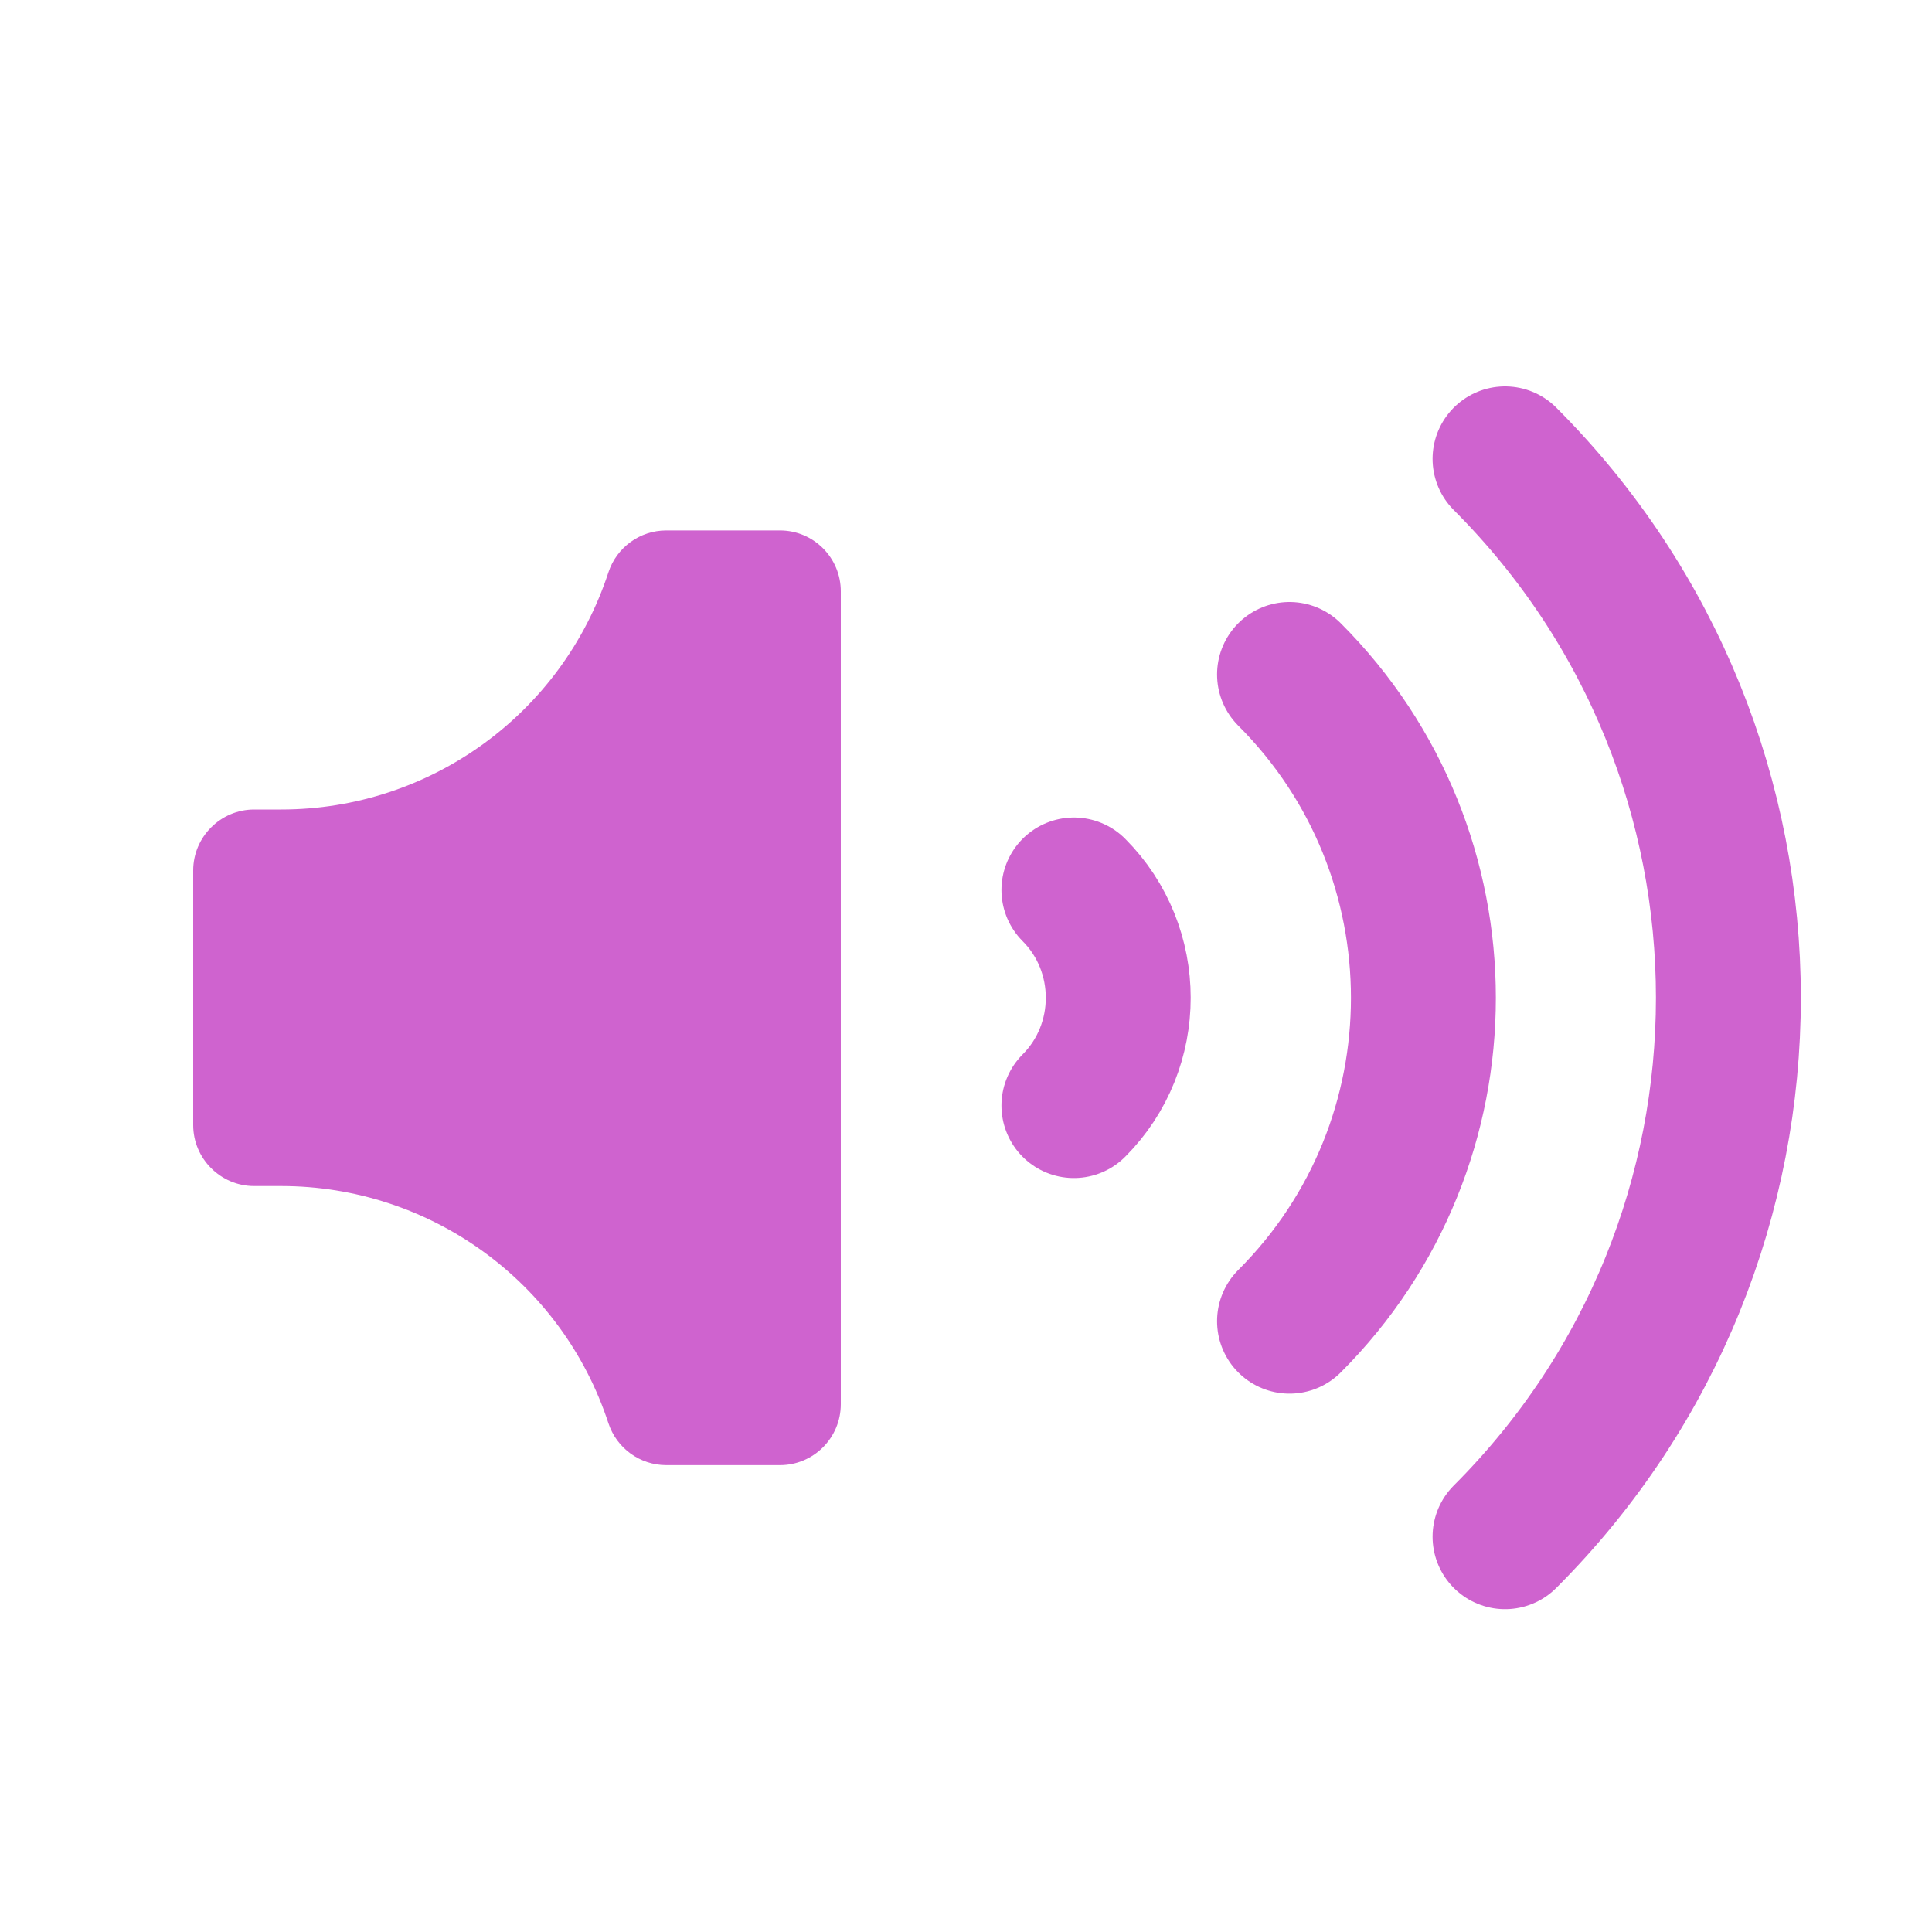
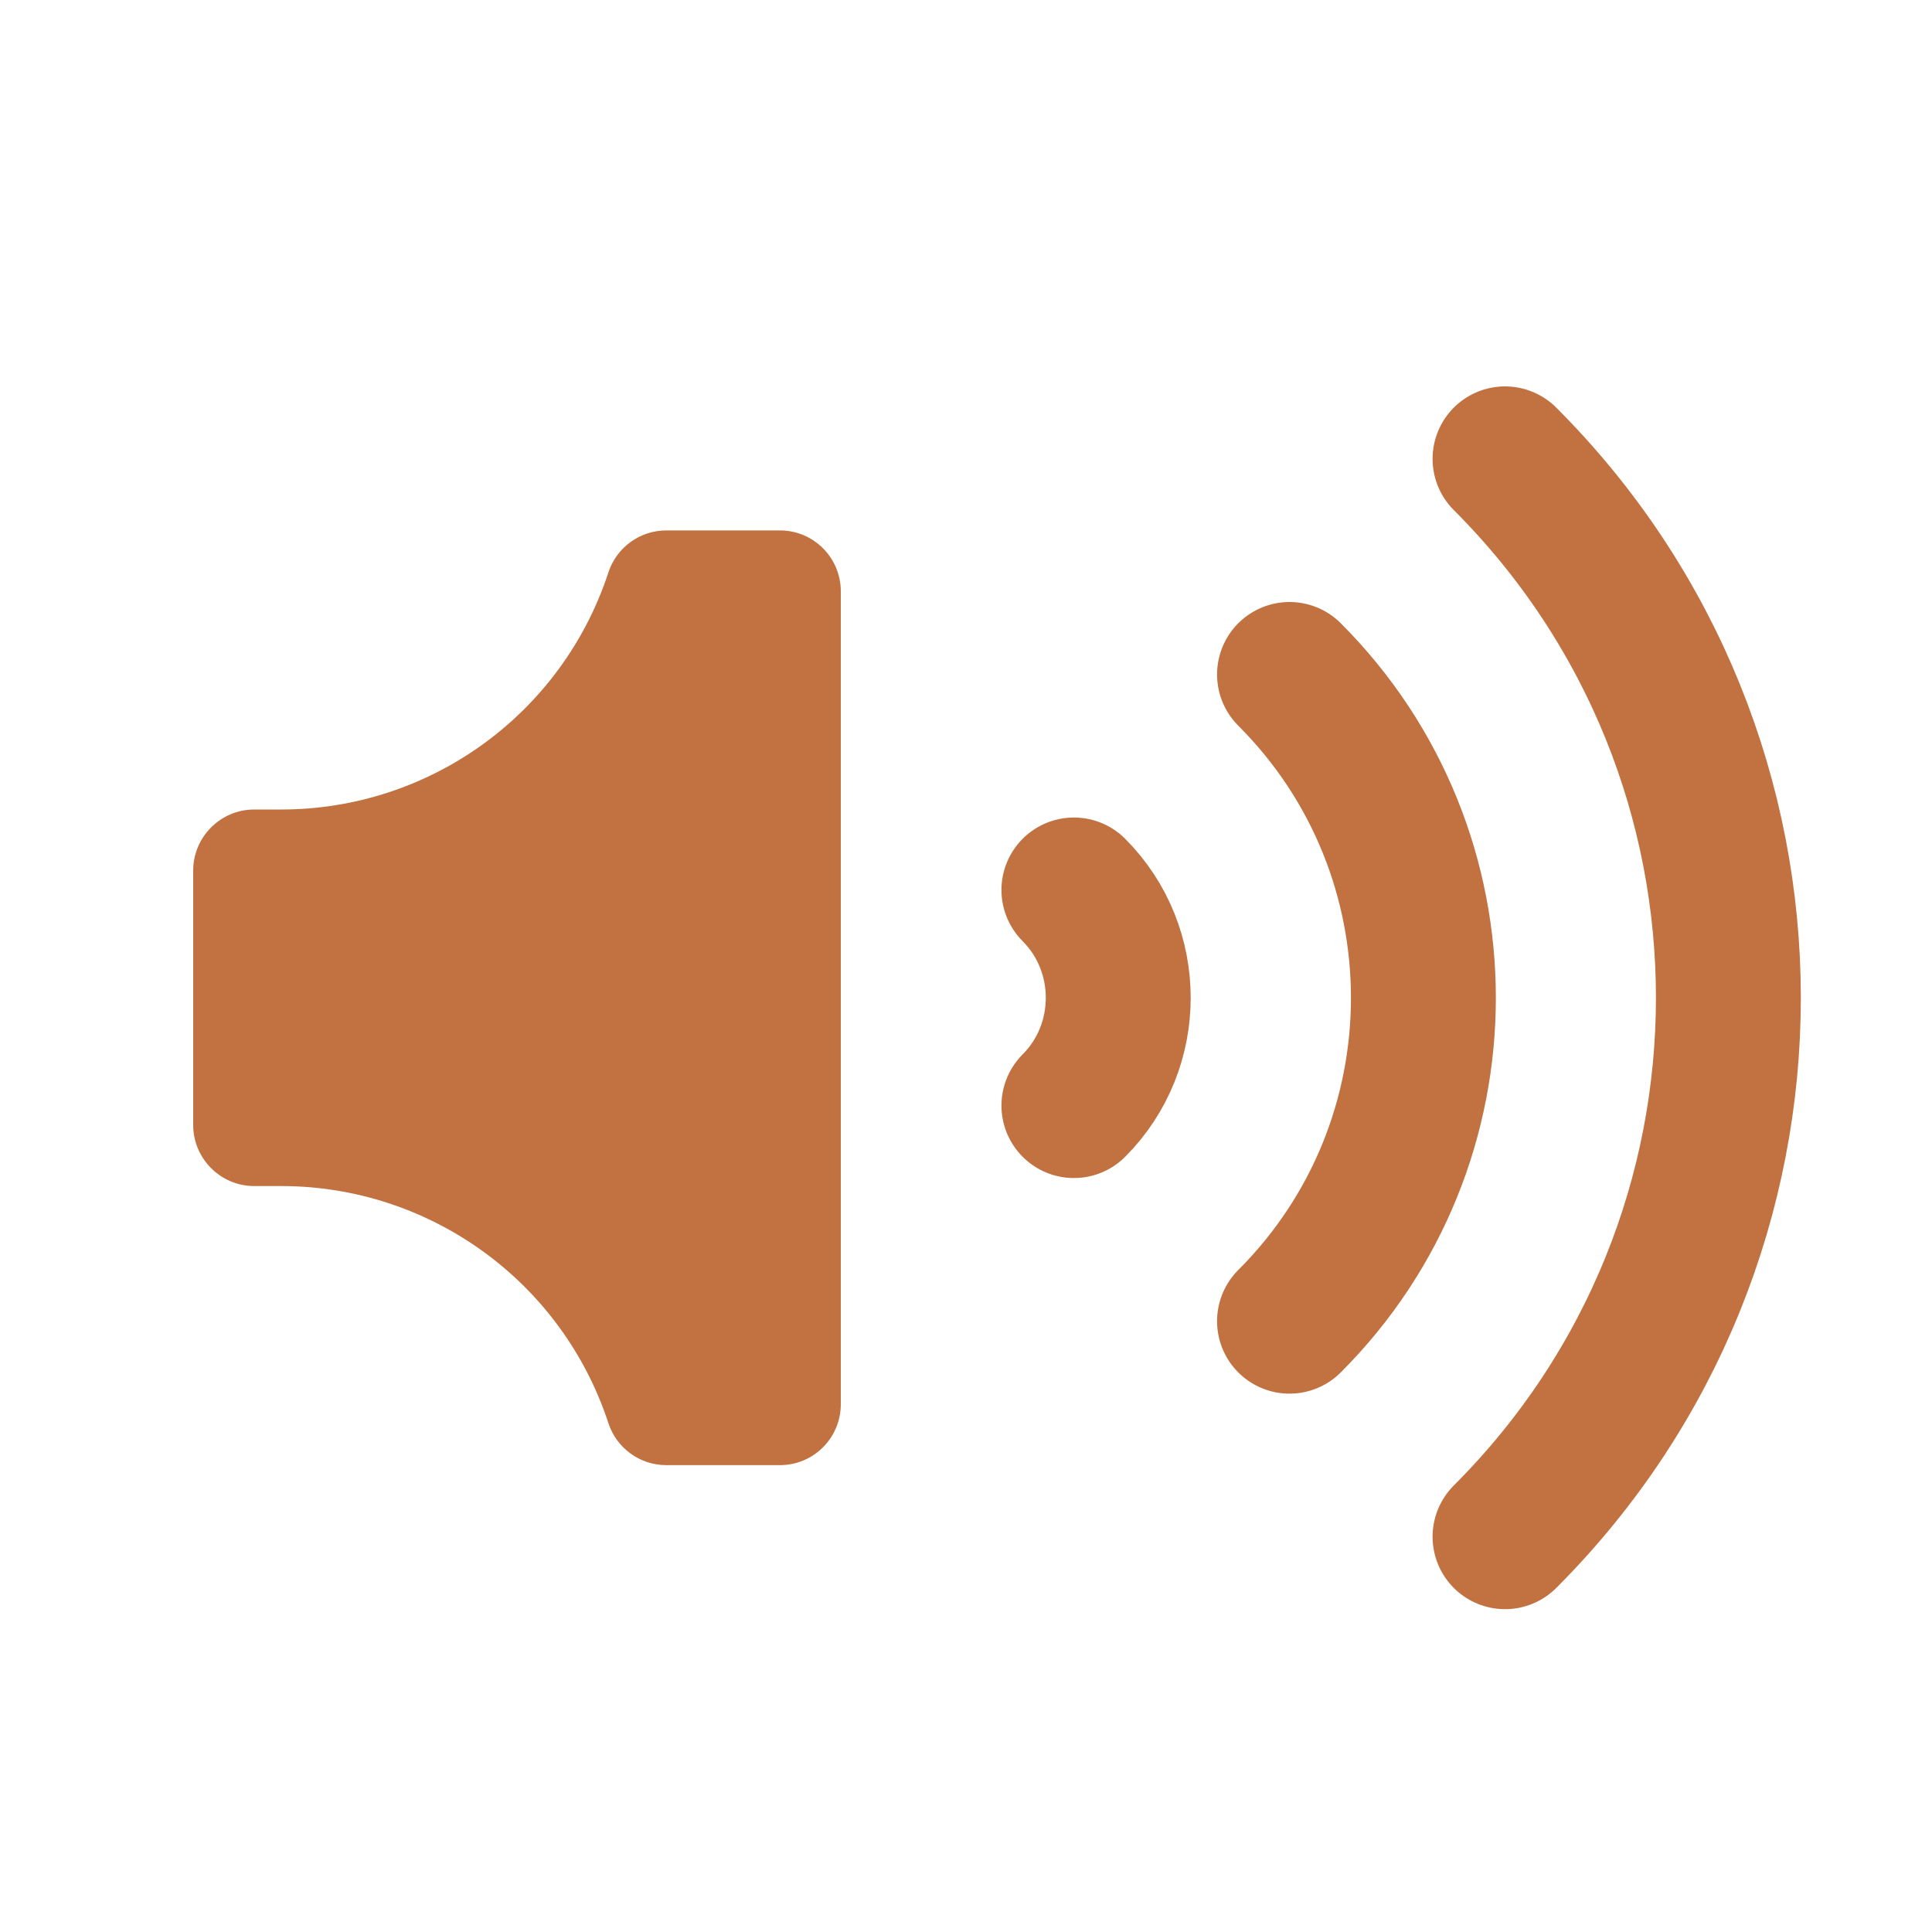
<svg xmlns="http://www.w3.org/2000/svg" width="20px" height="20px" viewBox="0 0 20 20" version="1.1">
  <defs />
  <g id="Page-1" stroke="none" stroke-width="1" fill="none" fill-rule="evenodd">
    <g id="lounder">
      <g id="louder" transform="translate(2, 4)">
-         <path d="M6.704,2.122 L6.704,10.536 C6.704,10.885 6.422,11.167 6.074,11.167 L4.897,11.167 C4.625,11.167 4.383,10.992 4.298,10.732 C3.818,9.268 2.452,8.278 0.911,8.278 L0.631,8.278 C0.284,8.278 0,7.994 0,7.647 L0,5.011 C0,4.664 0.284,4.38 0.631,4.38 L0.911,4.38 C2.452,4.38 3.818,3.39 4.298,1.926 C4.383,1.666 4.625,1.491 4.897,1.491 L6.074,1.491 C6.422,1.491 6.704,1.773 6.704,2.122" id="Fill-1" fill="#CF63CF" />
-         <path d="M9.117,5.213 C9.729,5.826 9.729,6.832 9.117,7.445" id="Stroke-3" stroke="#CF63CF" stroke-width="1.5" stroke-linecap="round" stroke-linejoin="round" />
-         <path d="M11.349,2.982 C13.197,4.83 13.197,7.83 11.349,9.677" id="Stroke-5" stroke="#CF63CF" stroke-width="1.5" stroke-linecap="round" stroke-linejoin="round" />
-         <path d="M13.58,0.75 C16.663,3.832 16.663,8.826 13.58,11.908" id="Stroke-7" stroke="#CF63CF" stroke-width="1.5" stroke-linecap="round" stroke-linejoin="round" />
+         <path d="M6.704,2.122 L6.704,10.536 C6.704,10.885 6.422,11.167 6.074,11.167 L4.897,11.167 C4.625,11.167 4.383,10.992 4.298,10.732 C3.818,9.268 2.452,8.278 0.911,8.278 L0.631,8.278 C0.284,8.278 0,7.994 0,7.647 L0,5.011 C0,4.664 0.284,4.38 0.631,4.38 L0.911,4.38 C2.452,4.38 3.818,3.39 4.298,1.926 C4.383,1.666 4.625,1.491 4.897,1.491 L6.074,1.491 C6.422,1.491 6.704,1.773 6.704,2.122" id="Fill-1" fill="#c17240" />
+         <path d="M9.117,5.213 C9.729,5.826 9.729,6.832 9.117,7.445" id="Stroke-3" stroke="#c17240" stroke-width="1.5" stroke-linecap="round" stroke-linejoin="round" />
+         <path d="M11.349,2.982 C13.197,4.83 13.197,7.83 11.349,9.677" id="Stroke-5" stroke="#c17240" stroke-width="1.5" stroke-linecap="round" stroke-linejoin="round" />
+         <path d="M13.58,0.75 C16.663,3.832 16.663,8.826 13.58,11.908" id="Stroke-7" stroke="#c17240" stroke-width="1.5" stroke-linecap="round" stroke-linejoin="round" />
      </g>
    </g>
  </g>
</svg>
